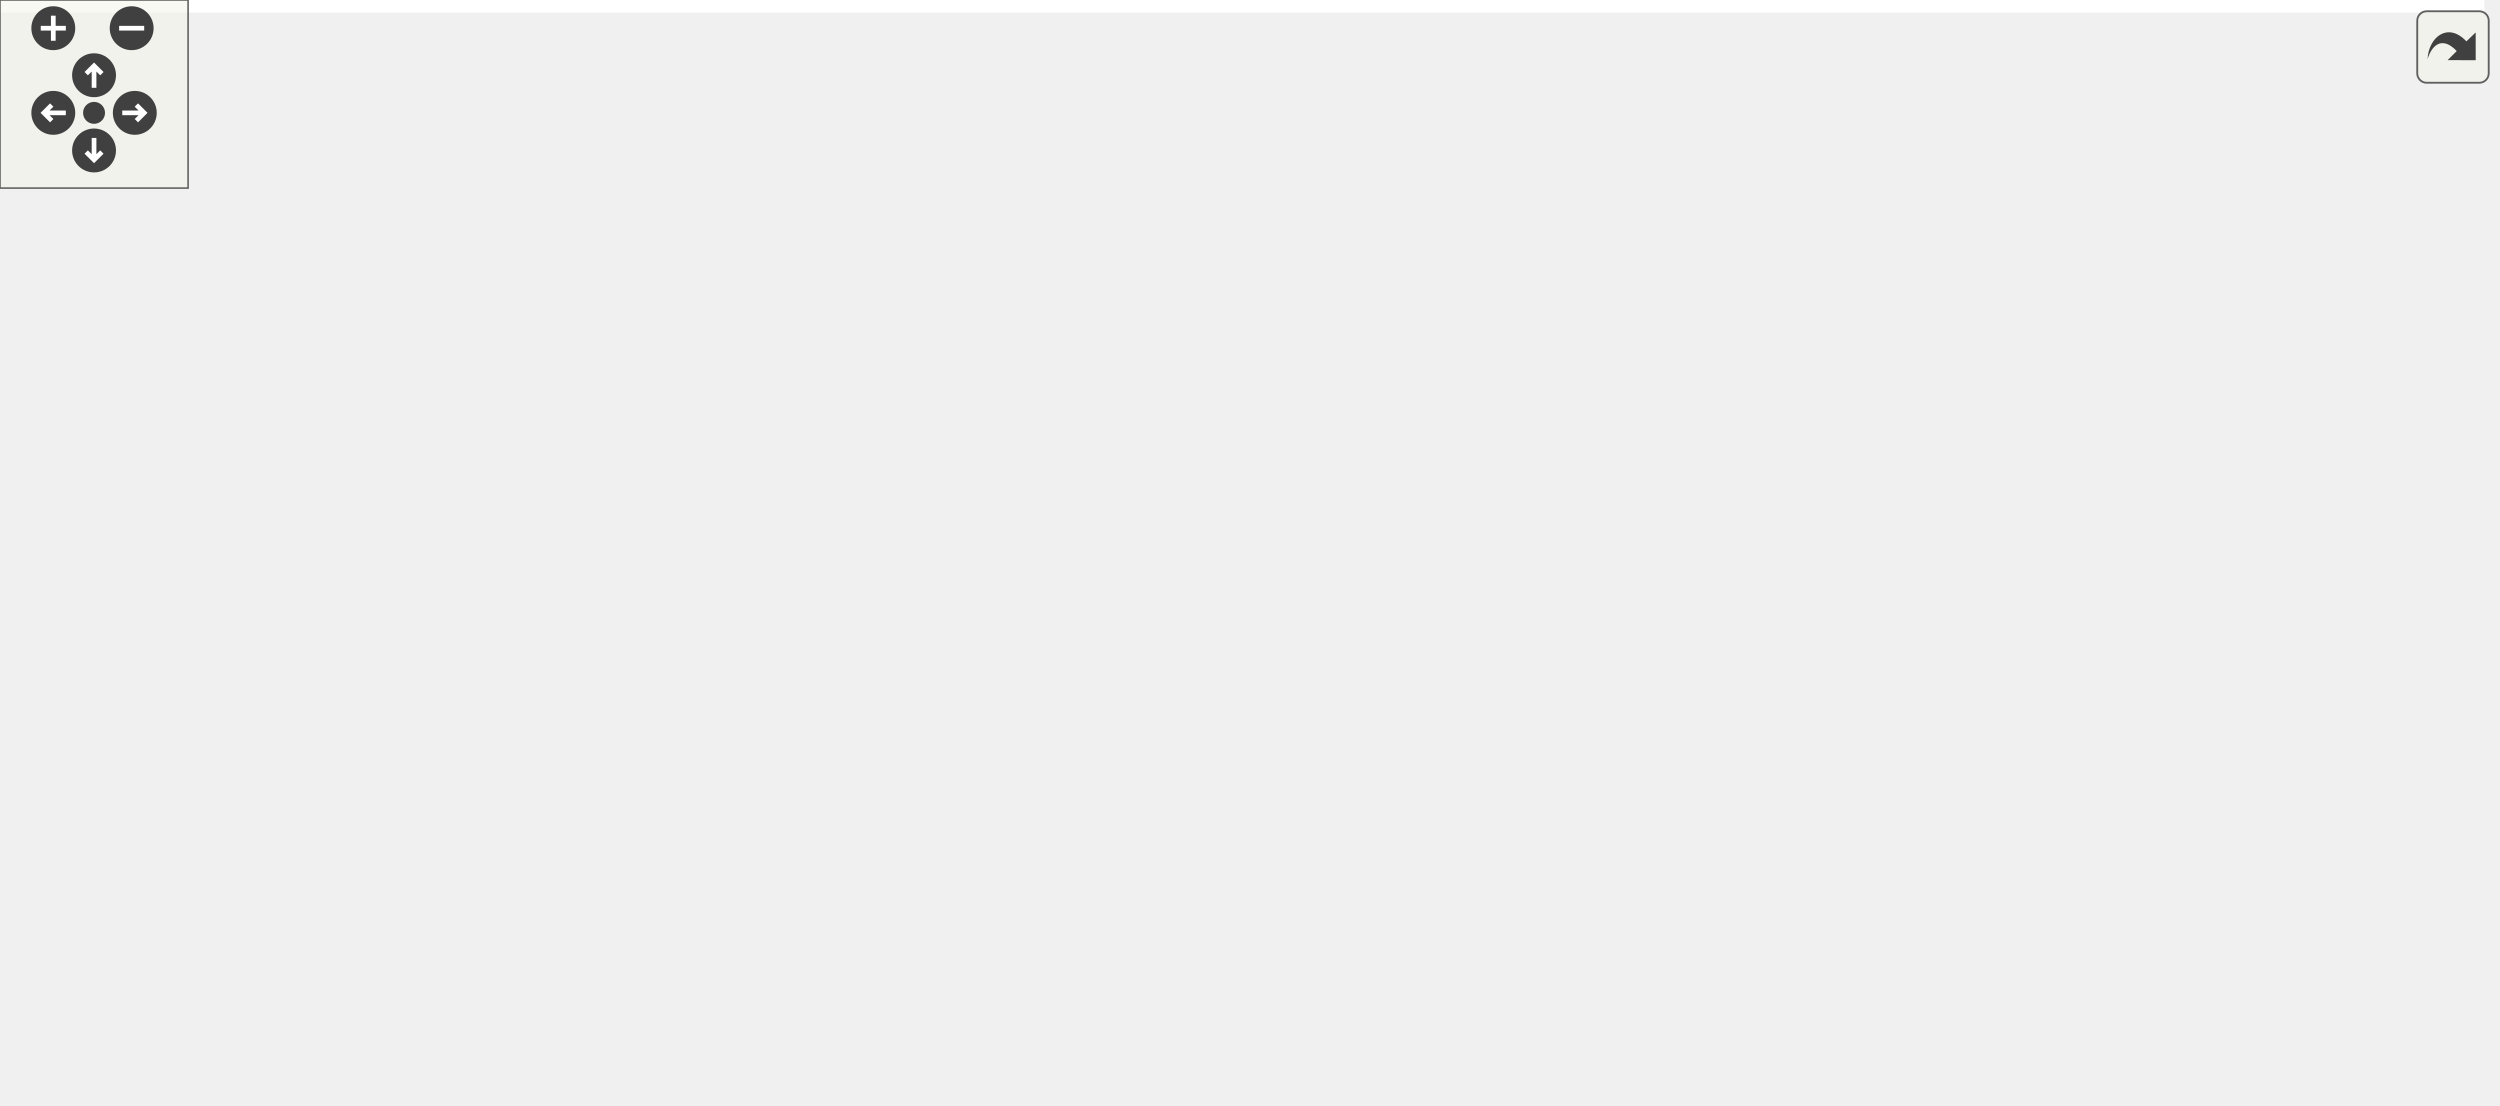
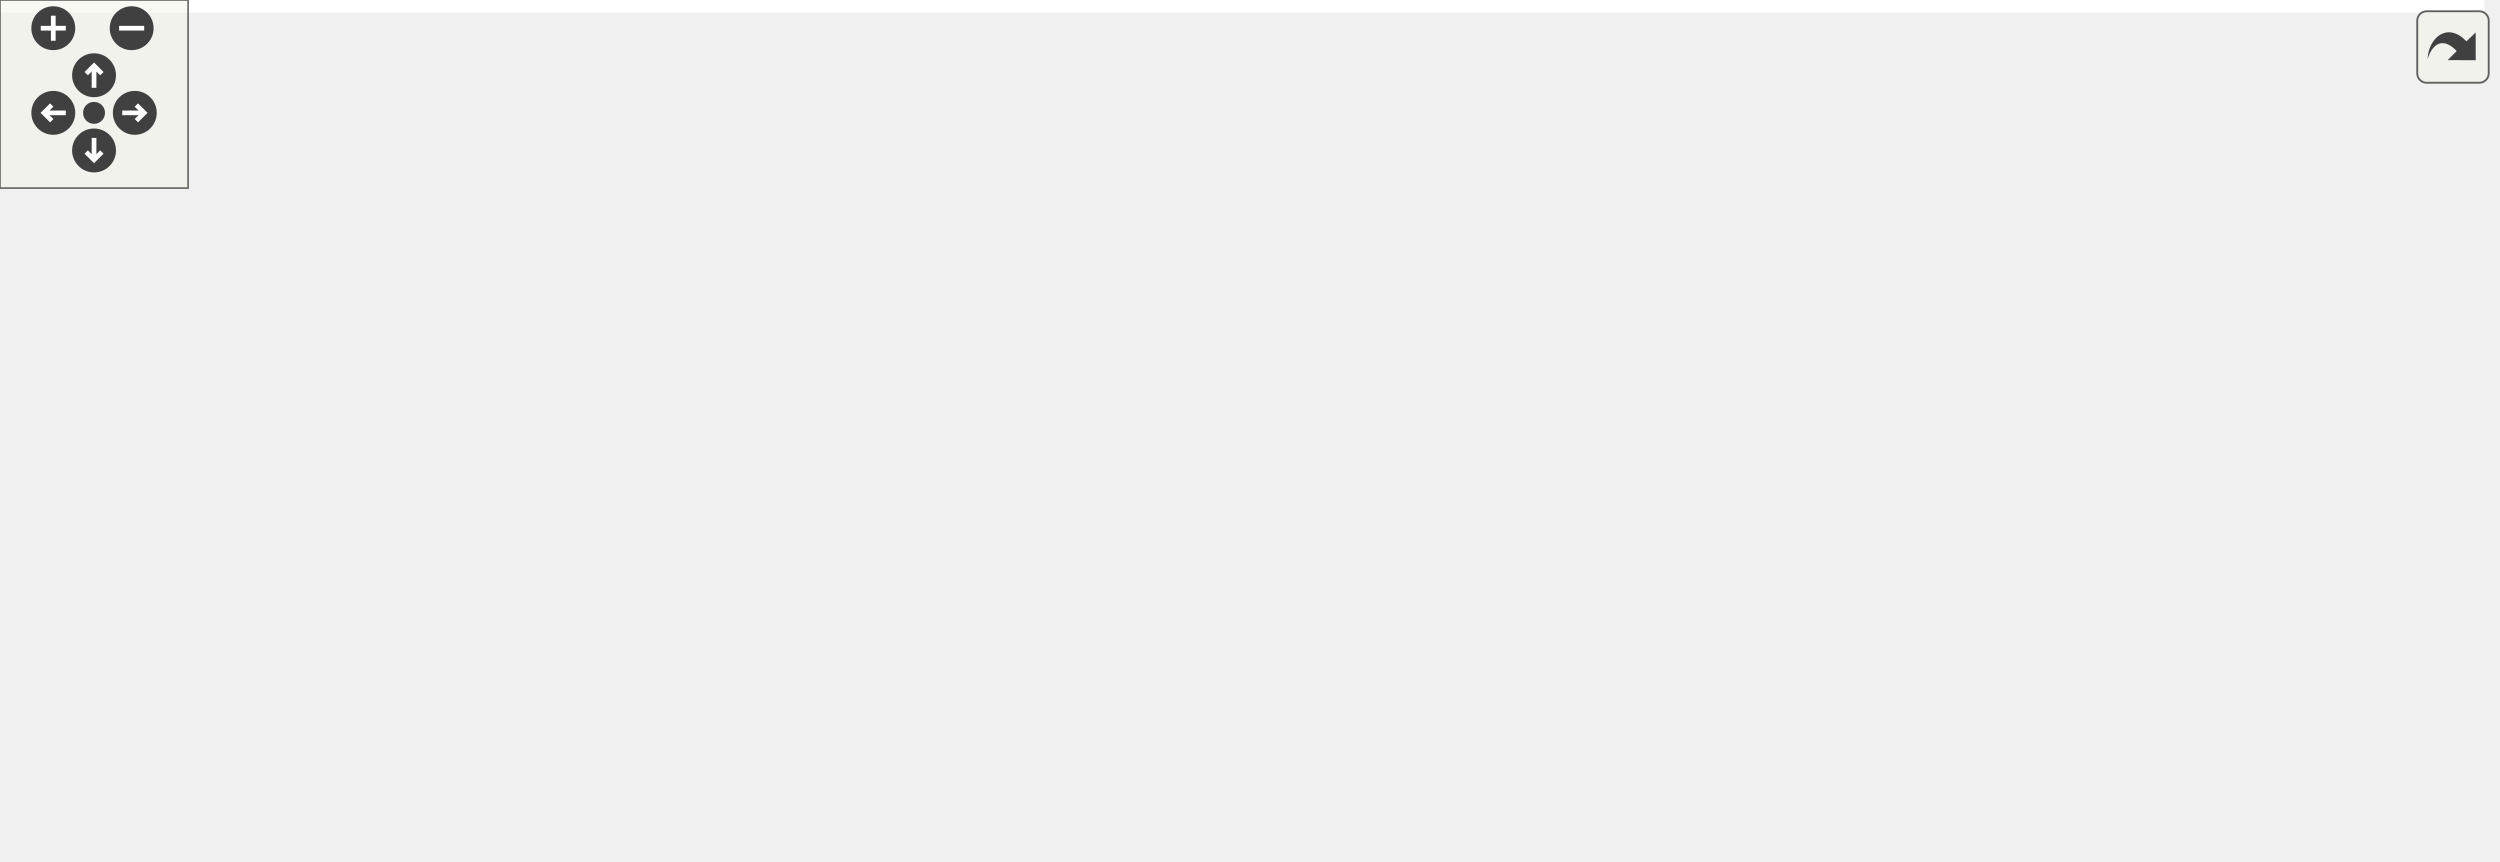
<svg xmlns="http://www.w3.org/2000/svg" xmlns:xlink="http://www.w3.org/1999/xlink" id="main" version="1.1" xml:space="preserve">
  <style type="text/css">
.edge:hover path { stroke: red; }
.edge:hover polygon { stroke: red; fill: red; }
</style>
  <defs>
    <circle id="rim" cx="0" cy="0" r="7" />
    <circle id="rim2" cx="0" cy="0" r="3.5" />
    <g id="zoomPlus">
      <use xlink:href="#rim" fill="#404040">
        <set attributeName="fill" to="#808080" begin="zoomplus.mouseover" end="zoomplus.mouseout" />
      </use>
      <path d="M-4,0h8M0,-4v8" fill="none" stroke="white" stroke-width="1.5" pointer-events="none" />
    </g>
    <g id="zoomMin">
      <use xlink:href="#rim" fill="#404040">
        <set attributeName="fill" to="#808080" begin="zoomminus.mouseover" end="zoomminus.mouseout" />
      </use>
      <path d="M-4,0h8" fill="none" stroke="white" stroke-width="1.5" pointer-events="none" />
    </g>
    <g id="dirArrow">
      <path fill="none" stroke="white" stroke-width="1.5" d="M0,-3.0v7 M-2.5,-0.5L0,-3.0L2.5,-0.5" />
    </g>
    <g id="resetDef">
      <use xlink:href="#rim2" fill="#404040">
        <set attributeName="fill" to="#808080" begin="reset.mouseover" end="reset.mouseout" />
      </use>
    </g>
  </defs>
  <svg id="graph" class="graph">
    <g id="viewport">
-       <polygon fill="white" stroke="transparent" points="-4,4 -4,-292 792.5,-292 792.5,4 -4,4" />
+       <polygon fill="white" stroke="transparent" points="-4,4 -4,-214 792.5,-214 792.5,4 -4,4" />
      <g id="node1" class="node">
        <g id="a_node1">
          <a xlink:title="Kalman operation for standard types.">
-             <polygon fill="#bfbfbf" stroke="black" points="229.5,-257.5 229.5,-287.5 351.5,-287.5 351.5,-257.5 229.5,-257.5" />
-             <text text-anchor="start" x="237.5" y="-275.5" font-family="Helvetica,sans-Serif" font-size="10.00">include/fcarouge/internal</text>
-             <text text-anchor="middle" x="290.5" y="-264.5" font-family="Helvetica,sans-Serif" font-size="10.00">/kalman_operator.hpp</text>
+             <polygon fill="#bfbfbf" stroke="black" points="376.5,-179.5 376.5,-209.5 498.5,-209.5 498.5,-179.5 376.5,-179.5" />
+             <text text-anchor="start" x="384.5" y="-197.5" font-family="Helvetica,sans-Serif" font-size="10.00">include/fcarouge/internal</text>
+             <text text-anchor="middle" x="437.5" y="-186.5" font-family="Helvetica,sans-Serif" font-size="10.00">/kalman_operator.hpp</text>
          </a>
        </g>
      </g>
      <g id="node2" class="node">
        <g id="a_node2">
-           <a xlink:href="internal_2kalman_8hpp.xhtml" target="_top" xlink:title="The main Kalman filter class.">
-             <polygon fill="white" stroke="black" points="229.5,-190.5 229.5,-220.5 351.5,-220.5 351.5,-190.5 229.5,-190.5" />
-             <text text-anchor="start" x="237.5" y="-208.5" font-family="Helvetica,sans-Serif" font-size="10.00">include/fcarouge/internal</text>
-             <text text-anchor="middle" x="290.5" y="-197.5" font-family="Helvetica,sans-Serif" font-size="10.00">/kalman.hpp</text>
+           <a xlink:href="kalman_8hpp.xhtml" target="_top" xlink:title="The main Kalman filter class.">
+             <polygon fill="white" stroke="black" points="367.5,-123.5 367.5,-142.5 507.5,-142.5 507.5,-123.5 367.5,-123.5" />
+             <text text-anchor="middle" x="437.5" y="-130.5" font-family="Helvetica,sans-Serif" font-size="10.00">include/fcarouge/kalman.hpp</text>
          </a>
        </g>
      </g>
      <g id="edge1" class="edge">
-         <path fill="none" stroke="midnightblue" d="M290.5,-247.11C290.5,-238.15 290.5,-228.32 290.5,-220.58" />
-         <polygon fill="midnightblue" stroke="midnightblue" points="287,-247.4 290.5,-257.4 294,-247.4 287,-247.4" />
+         <path fill="none" stroke="midnightblue" d="M437.5,-169.29C437.5,-159.86 437.5,-149.65 437.5,-142.66" />
+         <polygon fill="midnightblue" stroke="midnightblue" points="434,-169.4 437.5,-179.4 441,-169.4 434,-169.4" />
      </g>
      <g id="node3" class="node">
        <g id="a_node3">
-           <a xlink:href="kalman__eigen__operator_8hpp.xhtml" target="_top" xlink:title="Kalman operation for Eigen 3 types.">
-             <polygon fill="white" stroke="black" points="143.5,-123.5 143.5,-153.5 281.5,-153.5 281.5,-123.5 143.5,-123.5" />
-             <text text-anchor="start" x="151.5" y="-141.5" font-family="Helvetica,sans-Serif" font-size="10.00">include/fcarouge/internal</text>
-             <text text-anchor="middle" x="212.5" y="-130.5" font-family="Helvetica,sans-Serif" font-size="10.00">/kalman_eigen_operator.hpp</text>
-           </a>
-         </g>
-       </g>
-       <g id="edge2" class="edge">
-         <path fill="none" stroke="midnightblue" d="M265.76,-183.88C253.91,-174.01 240.02,-162.43 229.39,-153.58" />
-         <polygon fill="midnightblue" stroke="midnightblue" points="263.65,-186.68 273.58,-190.4 268.13,-181.31 263.65,-186.68" />
-       </g>
-       <g id="node7" class="node">
-         <g id="a_node7">
-           <a xlink:href="kalman_8hpp.xhtml" target="_top" xlink:title="The main Kalman filter class.">
-             <polygon fill="white" stroke="black" points="333.5,-129 333.5,-148 473.5,-148 473.5,-129 333.5,-129" />
-             <text text-anchor="middle" x="403.5" y="-136" font-family="Helvetica,sans-Serif" font-size="10.00">include/fcarouge/kalman.hpp</text>
-           </a>
-         </g>
-       </g>
-       <g id="edge6" class="edge">
-         <path fill="none" stroke="midnightblue" d="M323.87,-185.31C345.39,-172.93 372.33,-157.43 388.71,-148.01" />
-         <polygon fill="midnightblue" stroke="midnightblue" points="321.94,-182.38 315.02,-190.4 325.43,-188.44 321.94,-182.38" />
-       </g>
-       <g id="node4" class="node">
-         <g id="a_node4">
          <a xlink:href="kalman__eigen_8hpp.xhtml" target="_top" xlink:title="Kalman operation for Eigen 3 types.">
            <polygon fill="white" stroke="black" points="83.5,-56.5 83.5,-86.5 205.5,-86.5 205.5,-56.5 83.5,-56.5" />
            <text text-anchor="start" x="91.5" y="-74.5" font-family="Helvetica,sans-Serif" font-size="10.00">include/fcarouge/kalman</text>
            <text text-anchor="middle" x="144.5" y="-63.5" font-family="Helvetica,sans-Serif" font-size="10.00">_eigen.hpp</text>
          </a>
        </g>
      </g>
-       <g id="edge3" class="edge">
-         <path fill="none" stroke="midnightblue" d="M190.33,-116.31C180.13,-106.56 168.31,-95.26 159.23,-86.58" />
-         <polygon fill="midnightblue" stroke="midnightblue" points="188.1,-119.02 197.75,-123.4 192.93,-113.96 188.1,-119.02" />
+       <g id="edge2" class="edge">
+         <path fill="none" stroke="midnightblue" d="M384.87,-121.46C339.67,-112.39 272.78,-98.92 214.5,-87 211.58,-86.4 208.6,-85.79 205.58,-85.17" />
+         <polygon fill="midnightblue" stroke="midnightblue" points="384.24,-124.9 394.74,-123.44 385.62,-118.04 384.24,-124.9" />
      </g>
-       <g id="node5" class="node">
-         <g id="a_node5">
+       <g id="node6" class="node">
+         <g id="a_node6">
+           <a xlink:href="building__height_8cpp.xhtml" target="_top" xlink:title=" ">
+             <polygon fill="white" stroke="black" points="223.5,-62 223.5,-81 357.5,-81 357.5,-62 223.5,-62" />
+             <text text-anchor="middle" x="290.5" y="-69" font-family="Helvetica,sans-Serif" font-size="10.00">sample/building_height.cpp</text>
+           </a>
+         </g>
+       </g>
+       <g id="edge5" class="edge">
+         <path fill="none" stroke="midnightblue" d="M406.94,-119.63C378.38,-108.07 336.5,-91.12 311.52,-81.01" />
+         <polygon fill="midnightblue" stroke="midnightblue" points="405.86,-122.97 416.44,-123.48 408.48,-116.48 405.86,-122.97" />
+       </g>
+       <g id="node7" class="node">
+         <g id="a_node7">
+           <a xlink:href="dog__position_8cpp.xhtml" target="_top" xlink:title=" ">
+             <polygon fill="white" stroke="black" points="375.5,-62 375.5,-81 499.5,-81 499.5,-62 375.5,-62" />
+             <text text-anchor="middle" x="437.5" y="-69" font-family="Helvetica,sans-Serif" font-size="10.00">sample/dog_position.cpp</text>
+           </a>
+         </g>
+       </g>
+       <g id="edge6" class="edge">
+         <path fill="none" stroke="midnightblue" d="M437.5,-113.32C437.5,-102.5 437.5,-89.4 437.5,-81.01" />
+         <polygon fill="midnightblue" stroke="midnightblue" points="434,-113.48 437.5,-123.48 441,-113.48 434,-113.48" />
+       </g>
+       <g id="node8" class="node">
+         <g id="a_node8">
+           <a xlink:href="liquid__temperature_8cpp.xhtml" target="_top" xlink:title=" ">
+             <polygon fill="white" stroke="black" points="517,-62 517,-81 666,-81 666,-62 517,-62" />
+             <text text-anchor="middle" x="591.5" y="-69" font-family="Helvetica,sans-Serif" font-size="10.00">sample/liquid_temperature.cpp</text>
+           </a>
+         </g>
+       </g>
+       <g id="edge7" class="edge">
+         <path fill="none" stroke="midnightblue" d="M469.12,-119.78C499.05,-108.22 543.19,-91.16 569.48,-81.01" />
+         <polygon fill="midnightblue" stroke="midnightblue" points="467.63,-116.61 459.56,-123.48 470.15,-123.14 467.63,-116.61" />
+       </g>
+       <g id="node9" class="node">
+         <g id="a_node9">
+           <a xlink:href="initialization_8cpp.xhtml" target="_top" xlink:title=" ">
+             <polygon fill="white" stroke="black" points="684.5,-62 684.5,-81 788.5,-81 788.5,-62 684.5,-62" />
+             <text text-anchor="middle" x="736.5" y="-69" font-family="Helvetica,sans-Serif" font-size="10.00">test/initialization.cpp</text>
+           </a>
+         </g>
+       </g>
+       <g id="edge8" class="edge">
+         <path fill="none" stroke="midnightblue" d="M496.36,-121.66C544.62,-112.99 614.64,-99.98 675.5,-87 684.02,-85.18 693.17,-83.09 701.72,-81.06" />
+         <polygon fill="midnightblue" stroke="midnightblue" points="495.63,-118.23 486.41,-123.44 496.87,-125.12 495.63,-118.23" />
+       </g>
+       <g id="node4" class="node">
+         <g id="a_node4">
          <a xlink:href="rocket__altitude_8cpp.xhtml" target="_top" xlink:title=" ">
            <polygon fill="white" stroke="black" points="0,-0.5 0,-19.5 133,-19.5 133,-0.5 0,-0.5" />
            <text text-anchor="middle" x="66.5" y="-7.5" font-family="Helvetica,sans-Serif" font-size="10.00">sample/rocket_altitude.cpp</text>
          </a>
        </g>
      </g>
-       <g id="edge4" class="edge">
+       <g id="edge3" class="edge">
        <path fill="none" stroke="midnightblue" d="M117.87,-50.19C104.22,-39.77 88.3,-27.63 77.85,-19.66" />
        <polygon fill="midnightblue" stroke="midnightblue" points="115.94,-53.12 126.02,-56.4 120.19,-47.55 115.94,-53.12" />
      </g>
-       <g id="node6" class="node">
-         <g id="a_node6">
+       <g id="node5" class="node">
+         <g id="a_node5">
          <a xlink:href="vehicule__location_8cpp.xhtml" target="_top" xlink:title=" ">
            <polygon fill="white" stroke="black" points="151.5,-0.5 151.5,-19.5 295.5,-19.5 295.5,-0.5 151.5,-0.5" />
            <text text-anchor="middle" x="223.5" y="-7.5" font-family="Helvetica,sans-Serif" font-size="10.00">sample/vehicule_location.cpp</text>
          </a>
        </g>
      </g>
-       <g id="edge5" class="edge">
+       <g id="edge4" class="edge">
        <path fill="none" stroke="midnightblue" d="M171.47,-50.19C185.3,-39.77 201.42,-27.63 212,-19.66" />
        <polygon fill="midnightblue" stroke="midnightblue" points="169.1,-47.59 163.22,-56.4 173.32,-53.18 169.1,-47.59" />
-       </g>
-       <g id="edge7" class="edge">
-         <path fill="none" stroke="midnightblue" d="M359.58,-126.48C315.74,-115.47 248.2,-98.52 200.52,-86.56" />
-         <polygon fill="midnightblue" stroke="midnightblue" points="358.82,-129.9 369.37,-128.94 360.53,-123.11 358.82,-129.9" />
-       </g>
-       <g id="node8" class="node">
-         <g id="a_node8">
-           <a xlink:href="building__height_8cpp.xhtml" target="_top" xlink:title=" ">
-             <polygon fill="white" stroke="black" points="223.5,-62 223.5,-81 357.5,-81 357.5,-62 223.5,-62" />
-             <text text-anchor="middle" x="290.5" y="-69" font-family="Helvetica,sans-Serif" font-size="10.00">sample/building_height.cpp</text>
-           </a>
-         </g>
-       </g>
-       <g id="edge8" class="edge">
-         <path fill="none" stroke="midnightblue" d="M379.36,-123.62C356.97,-110.74 324.36,-91.98 305.5,-81.13" />
-         <polygon fill="midnightblue" stroke="midnightblue" points="377.85,-126.78 388.26,-128.73 381.34,-120.71 377.85,-126.78" />
-       </g>
-       <g id="node9" class="node">
-         <g id="a_node9">
-           <a xlink:href="dog__position_8cpp.xhtml" target="_top" xlink:title=" ">
-             <polygon fill="white" stroke="black" points="375.5,-62 375.5,-81 499.5,-81 499.5,-62 375.5,-62" />
-             <text text-anchor="middle" x="437.5" y="-69" font-family="Helvetica,sans-Serif" font-size="10.00">sample/dog_position.cpp</text>
-           </a>
-         </g>
-       </g>
-       <g id="edge9" class="edge">
-         <path fill="none" stroke="midnightblue" d="M412.83,-119.66C419.39,-107.13 427.87,-90.91 432.99,-81.13" />
-         <polygon fill="midnightblue" stroke="midnightblue" points="409.62,-118.25 408.09,-128.73 415.82,-121.5 409.62,-118.25" />
-       </g>
-       <g id="node10" class="node">
-         <g id="a_node10">
-           <a xlink:href="liquid__temperature_8cpp.xhtml" target="_top" xlink:title=" ">
-             <polygon fill="white" stroke="black" points="517,-62 517,-81 666,-81 666,-62 517,-62" />
-             <text text-anchor="middle" x="591.5" y="-69" font-family="Helvetica,sans-Serif" font-size="10.00">sample/liquid_temperature.cpp</text>
-           </a>
-         </g>
-       </g>
-       <g id="edge10" class="edge">
-         <path fill="none" stroke="midnightblue" d="M438.39,-125.44C475.69,-112.54 533.87,-92.42 566.73,-81.06" />
-         <polygon fill="midnightblue" stroke="midnightblue" points="436.77,-122.29 428.46,-128.87 439.06,-128.91 436.77,-122.29" />
-       </g>
-       <g id="node11" class="node">
-         <g id="a_node11">
-           <a xlink:href="initialization_8cpp.xhtml" target="_top" xlink:title=" ">
-             <polygon fill="white" stroke="black" points="684.5,-62 684.5,-81 788.5,-81 788.5,-62 684.5,-62" />
-             <text text-anchor="middle" x="736.5" y="-69" font-family="Helvetica,sans-Serif" font-size="10.00">test/initialization.cpp</text>
-           </a>
-         </g>
-       </g>
-       <g id="edge11" class="edge">
-         <path fill="none" stroke="midnightblue" d="M463.75,-127.2C518.98,-117.55 602.95,-102.35 675.5,-87 684.13,-85.18 693.4,-83.05 702.05,-81.01" />
-         <polygon fill="midnightblue" stroke="midnightblue" points="463.03,-123.77 453.78,-128.94 464.23,-130.67 463.03,-123.77" />
      </g>
    </g>
  </svg>
  <g id="navigator" transform="translate(0 0)" fill="#404254">
    <rect fill="#f2f5e9" fill-opacity="0.5" stroke="#606060" stroke-width=".5" x="0" y="0" width="60" height="60" />
    <use id="zoomplus" xlink:href="#zoomPlus" x="17" y="9" />
    <use id="zoomminus" xlink:href="#zoomMin" x="42" y="9" />
    <use id="reset" xlink:href="#resetDef" x="30" y="36" />
    <g id="arrowUp" xlink:href="#dirArrow" transform="translate(30 24)">
      <use xlink:href="#rim" fill="#404040">
        <set attributeName="fill" to="#808080" begin="arrowUp.mouseover" end="arrowUp.mouseout" />
      </use>
      <path fill="none" stroke="white" stroke-width="1.5" d="M0,-3.0v7 M-2.5,-0.5L0,-3.0L2.5,-0.5" />
    </g>
    <g id="arrowRight" xlink:href="#dirArrow" transform="rotate(90) translate(36 -43)">
      <use xlink:href="#rim" fill="#404040">
        <set attributeName="fill" to="#808080" begin="arrowRight.mouseover" end="arrowRight.mouseout" />
      </use>
      <path fill="none" stroke="white" stroke-width="1.5" d="M0,-3.0v7 M-2.5,-0.5L0,-3.0L2.5,-0.5" />
    </g>
    <g id="arrowDown" xlink:href="#dirArrow" transform="rotate(180) translate(-30 -48)">
      <use xlink:href="#rim" fill="#404040">
        <set attributeName="fill" to="#808080" begin="arrowDown.mouseover" end="arrowDown.mouseout" />
      </use>
      <path fill="none" stroke="white" stroke-width="1.5" d="M0,-3.0v7 M-2.5,-0.5L0,-3.0L2.5,-0.5" />
    </g>
    <g id="arrowLeft" xlink:href="#dirArrow" transform="rotate(270) translate(-36 17)">
      <use xlink:href="#rim" fill="#404040">
        <set attributeName="fill" to="#808080" begin="arrowLeft.mouseover" end="arrowLeft.mouseout" />
      </use>
      <path fill="none" stroke="white" stroke-width="1.5" d="M0,-3.0v7 M-2.5,-0.5L0,-3.0L2.5,-0.5" />
    </g>
  </g>
  <svg viewBox="0 0 15 15" width="100%" height="30px" preserveAspectRatio="xMaxYMin meet">
    <g id="arrow_out" transform="scale(0.3 0.3)">
      <a xlink:href="kalman__operator_8hpp__dep__incl_org.svg" target="_base">
        <rect id="button" ry="5" rx="5" y="6" x="6" height="38" width="38" fill="#f2f5e9" fill-opacity="0.5" stroke="#606060" stroke-width="1.0" />
        <path id="arrow" d="M 11.5,31.437 C 11.94,20.098 22.043,11.323 32.159,21.979 L 37.069,17.246 C 37.069,17.246 37.088,32 37.088,32 L 22.16,31.978 C 22.16,31.978 26.998,27.14 26.998,27.14 C 18.529,18.264 13.292,25.23 11.5,31.437 z" style="fill:#404040;" />
      </a>
    </g>
  </svg>
</svg>
